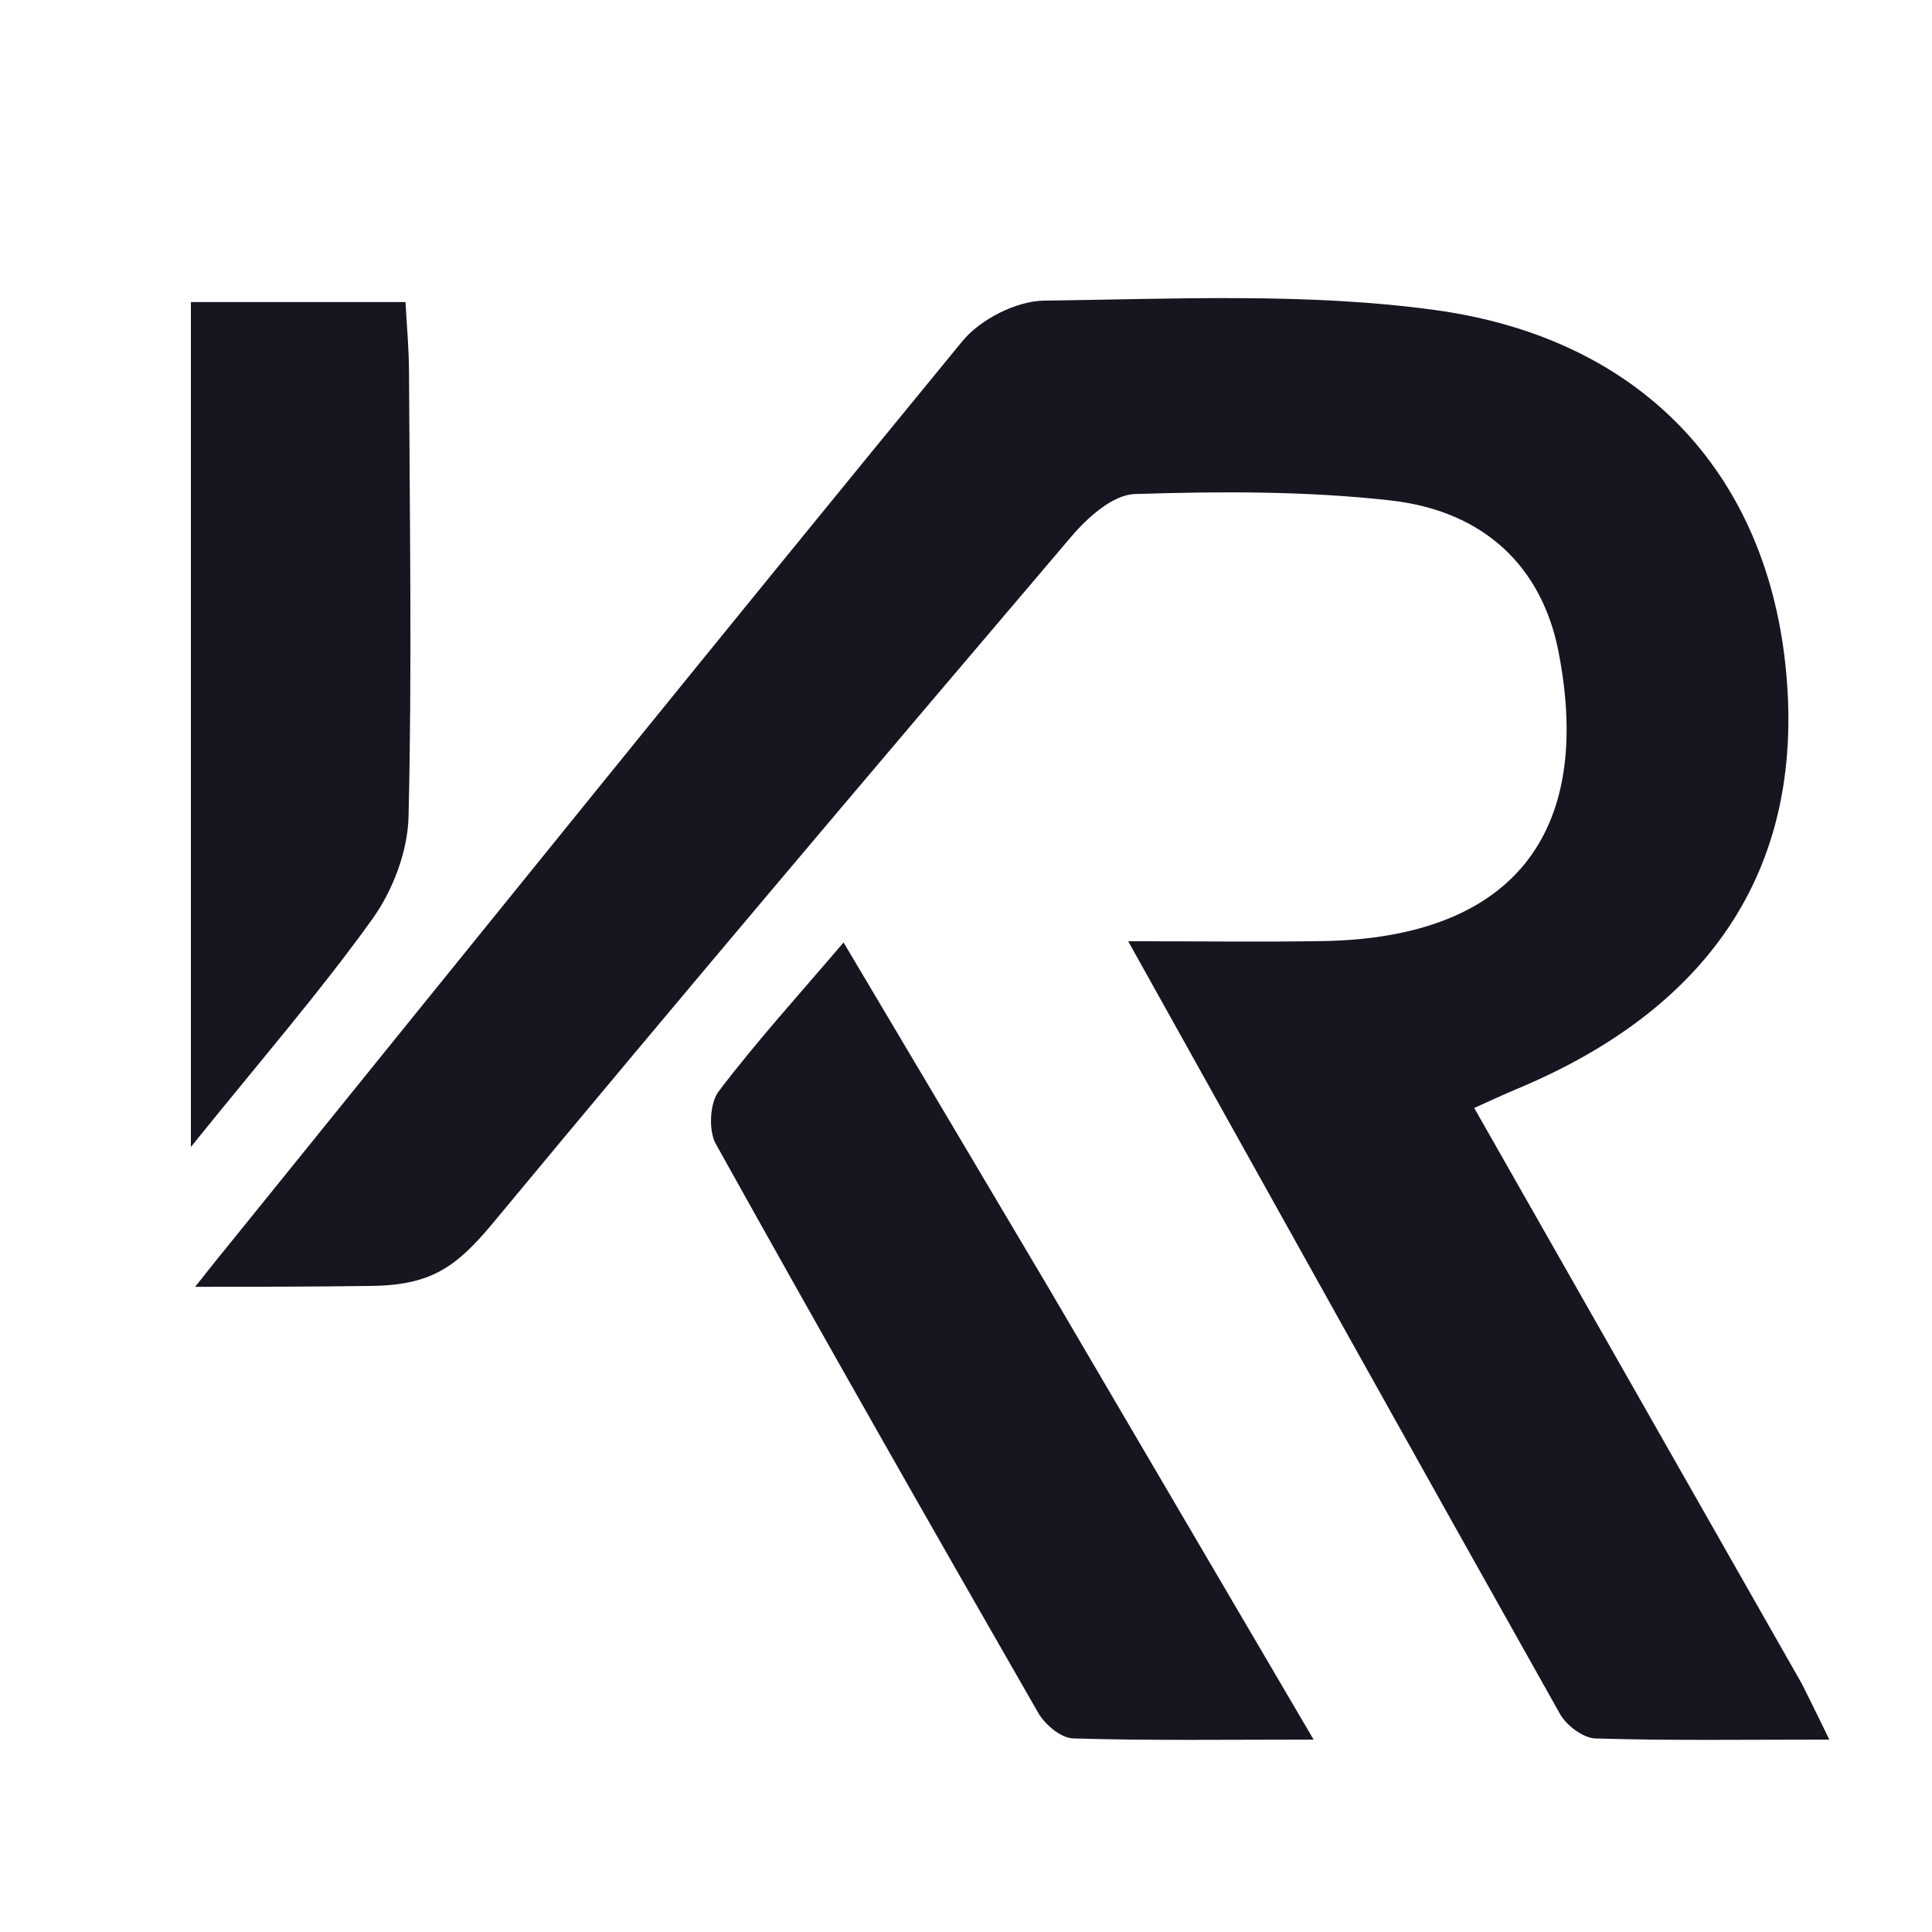
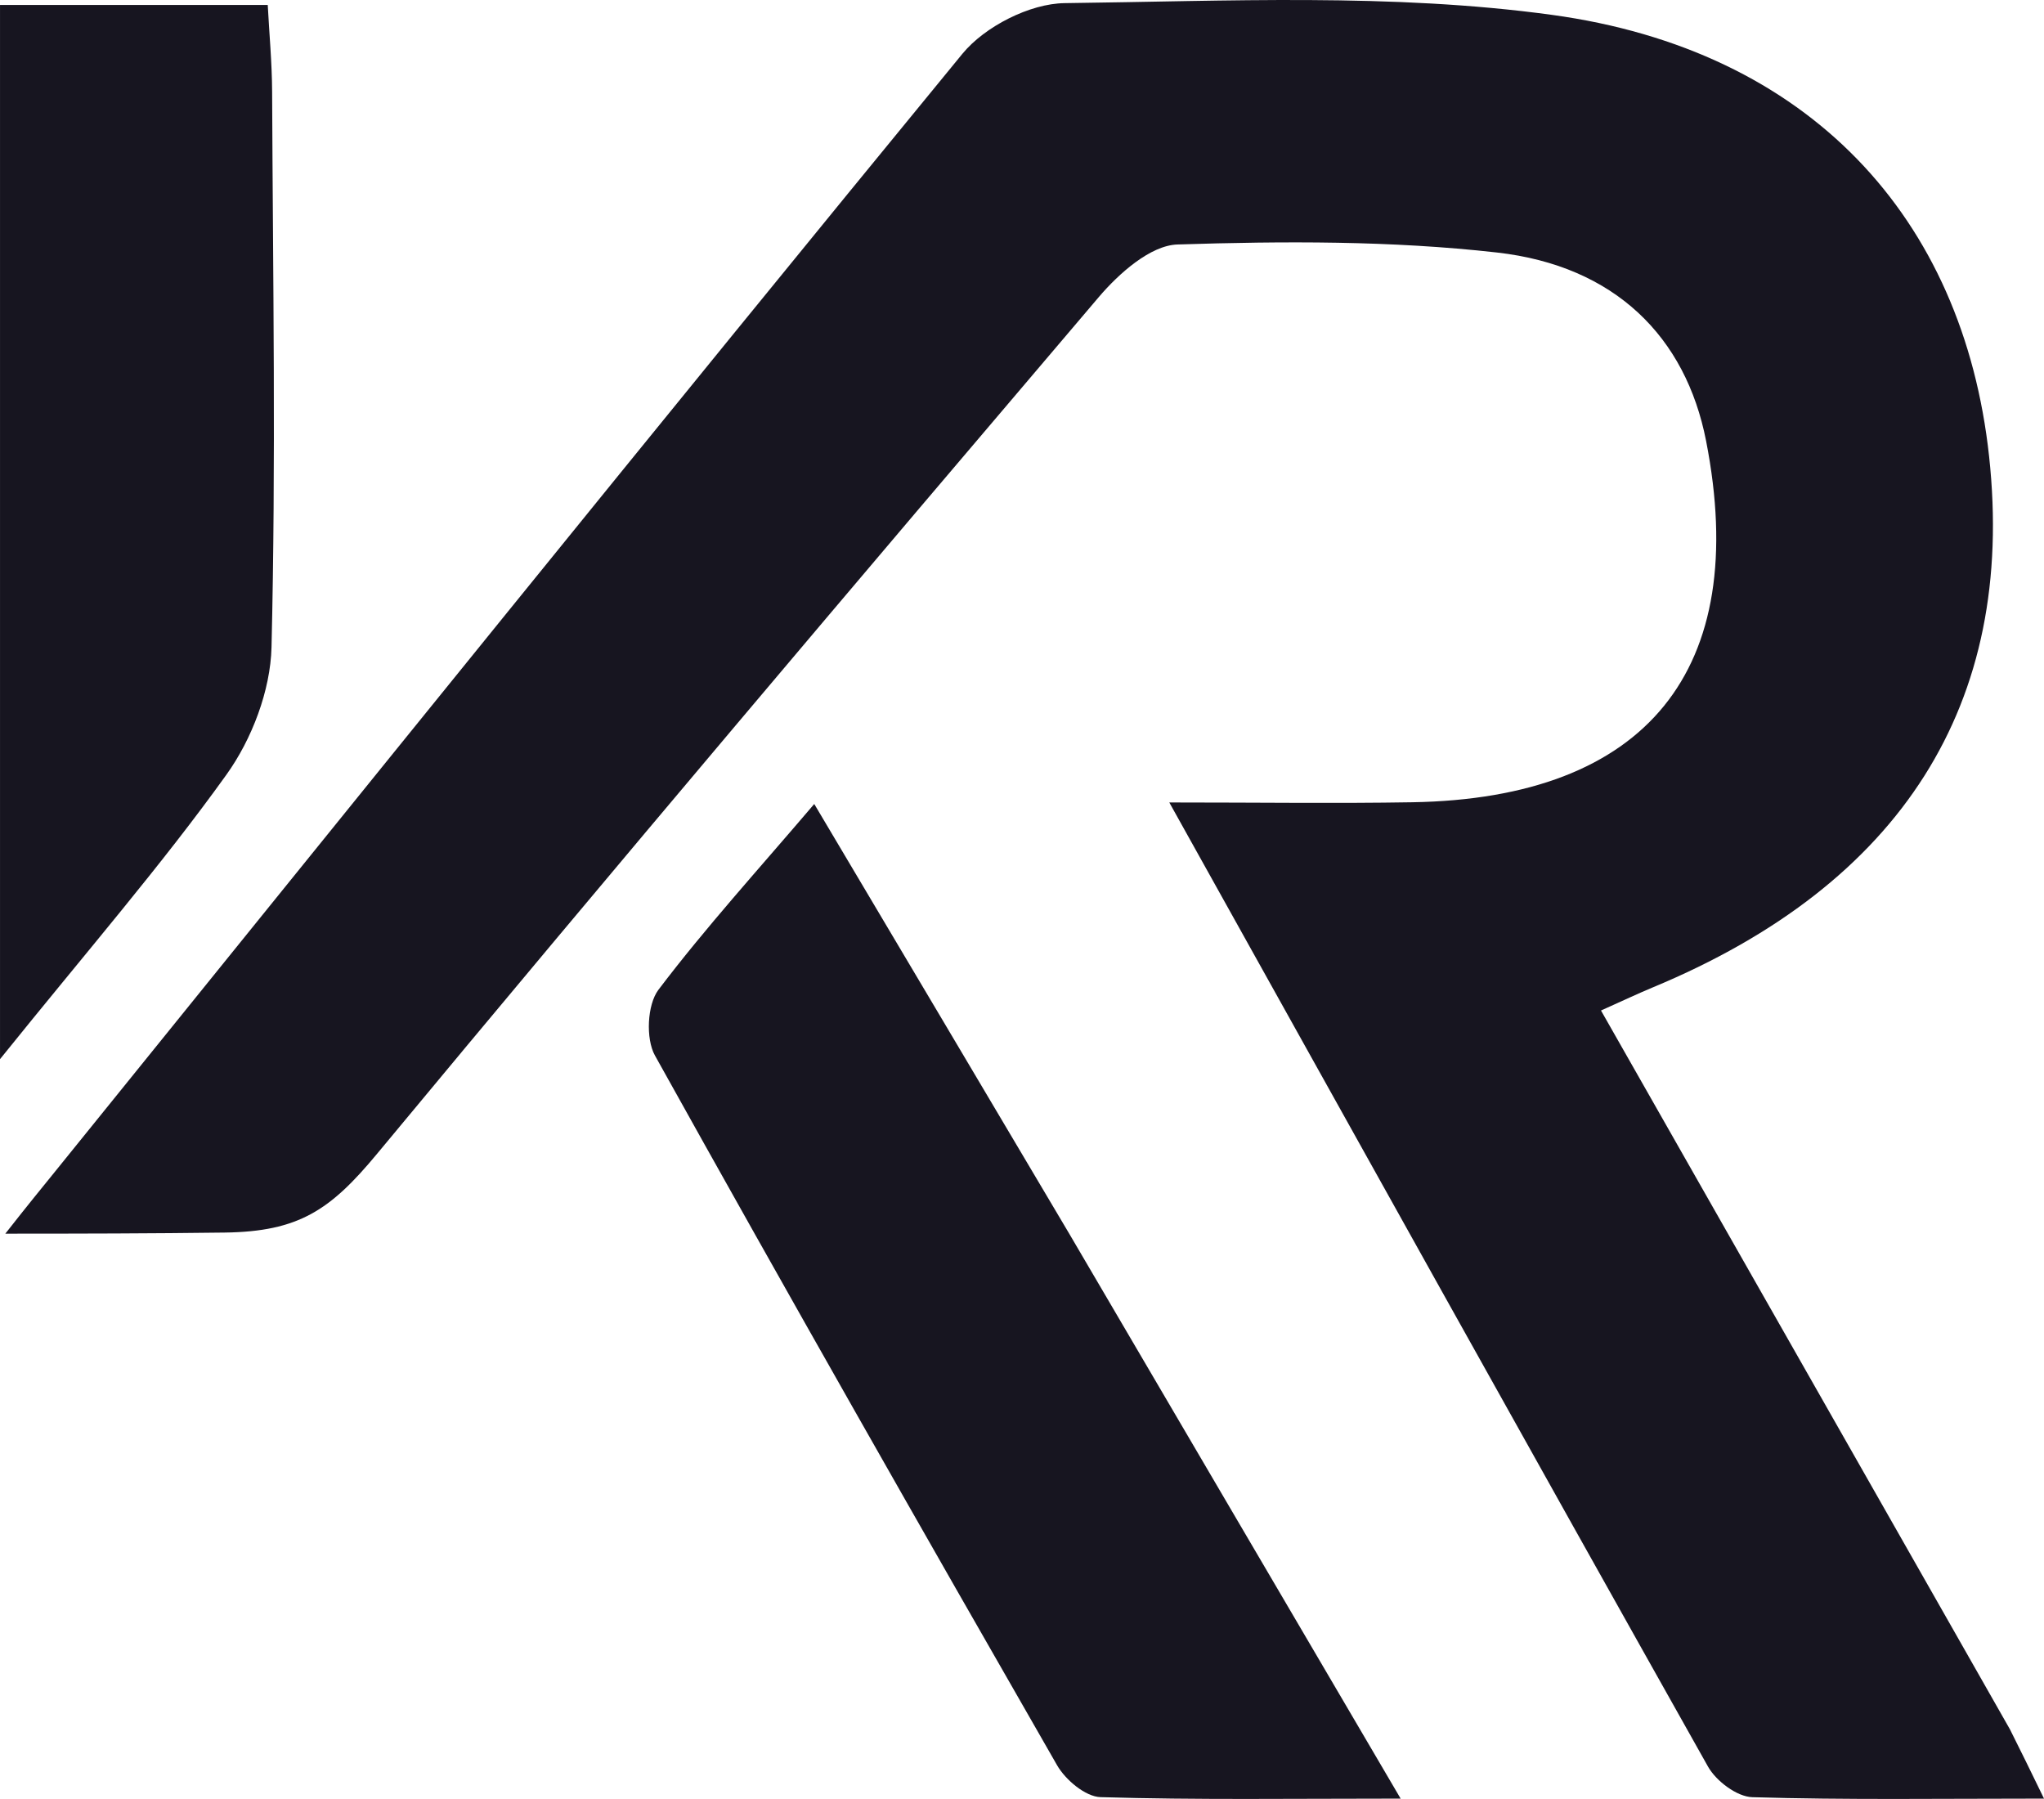
- <svg xmlns="http://www.w3.org/2000/svg" viewBox="0 1.1 143 143">
+ <svg xmlns="http://www.w3.org/2000/svg" viewBox="14.129 23.164 121.271 106.715" preserveAspectRatio="none">
  <path fill="#171520" opacity="1" stroke="none" d="M 133.385 125.761 C 134.06 127.104 134.55 128.111 135.401 129.859 C 129.225 129.859 123.654 129.943 118.092 129.775 C 117.181 129.748 115.945 128.815 115.465 127.96 C 104.95 109.267 94.521 90.525 83.504 70.767 C 88.849 70.767 93.384 70.831 97.917 70.755 C 111.837 70.523 118.011 62.904 115.351 49.315 C 114.146 43.161 109.959 38.935 102.941 38.143 C 96.677 37.436 90.298 37.465 83.986 37.667 C 82.383 37.719 80.512 39.387 79.321 40.786 C 64.964 57.66 50.638 74.563 36.494 91.616 C 33.727 94.952 31.852 96.224 27.455 96.281 C 23.161 96.337 18.807 96.346 14.445 96.346 C 15.799 94.619 16.619 93.623 17.363 92.703 C 35.271 70.551 53.157 48.379 71.226 26.358 C 72.555 24.738 75.227 23.375 77.292 23.35 C 86.933 23.234 96.701 22.747 106.198 24.045 C 121.463 26.13 130.601 36.06 132.142 50.23 C 133.738 64.902 126.967 75.595 112.199 81.733 C 111.325 82.096 110.468 82.503 109.116 83.108 C 117.272 97.439 125.236 111.432 133.385 125.761 Z" />
  <path fill="#171520" opacity="1" stroke="none" d=" M77.596,96.397 C84.08,107.458 90.385,118.199 97.229,129.859 C90.776,129.859 85.094,129.943 79.421,129.772 C78.528,129.745 77.343,128.747 76.846,127.881 C68.812,113.891 60.83,99.87 52.985,85.774 C52.433,84.782 52.527,82.76 53.194,81.879 C55.99,78.189 59.119,74.752 62.438,70.857 C67.607,79.56 72.512,87.818 77.596,96.397 z" />
  <path fill="#171520" opacity="1" stroke="none" d=" M14.13,63 C14.13,49.569 14.13,36.638 14.13,23.457 C19.559,23.457 24.487,23.457 30.014,23.457 C30.102,25.138 30.266,26.877 30.274,28.617 C30.322,39.599 30.503,50.586 30.238,61.561 C30.176,64.124 29.072,67.017 27.561,69.122 C23.698,74.505 19.336,79.53 14.13,85.994 C14.13,77.525 14.13,70.512 14.13,63 z" />
</svg>
